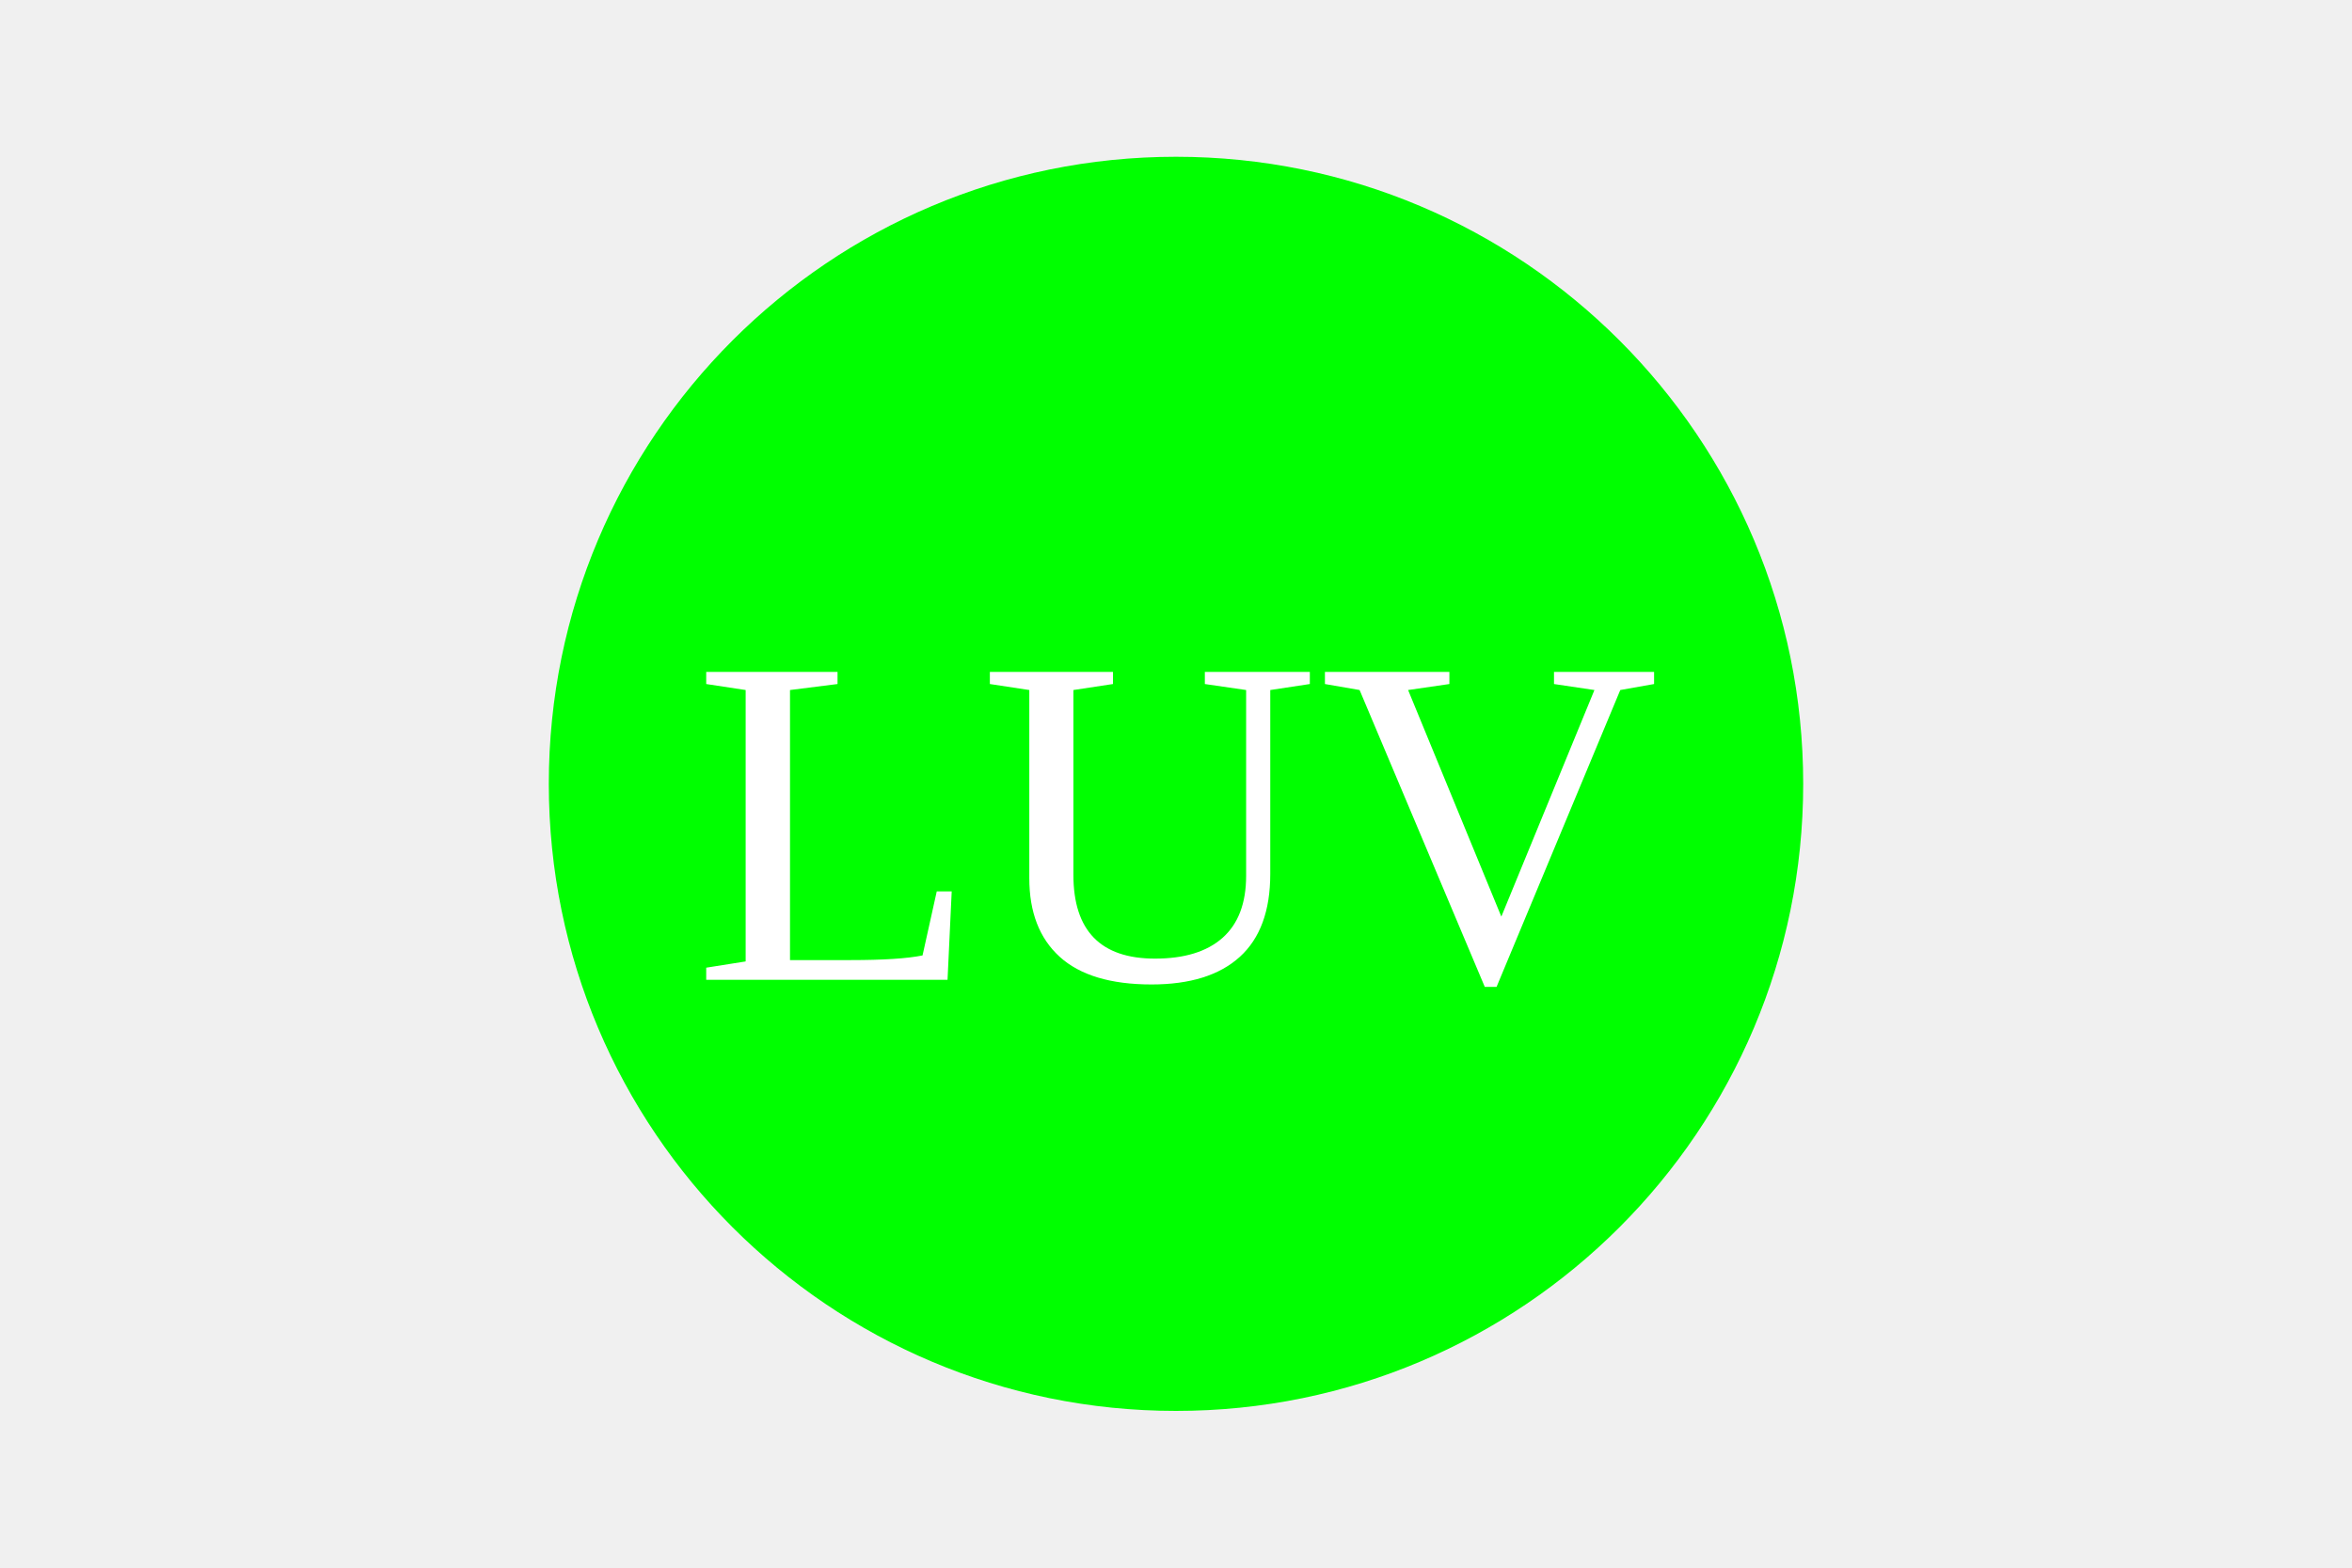
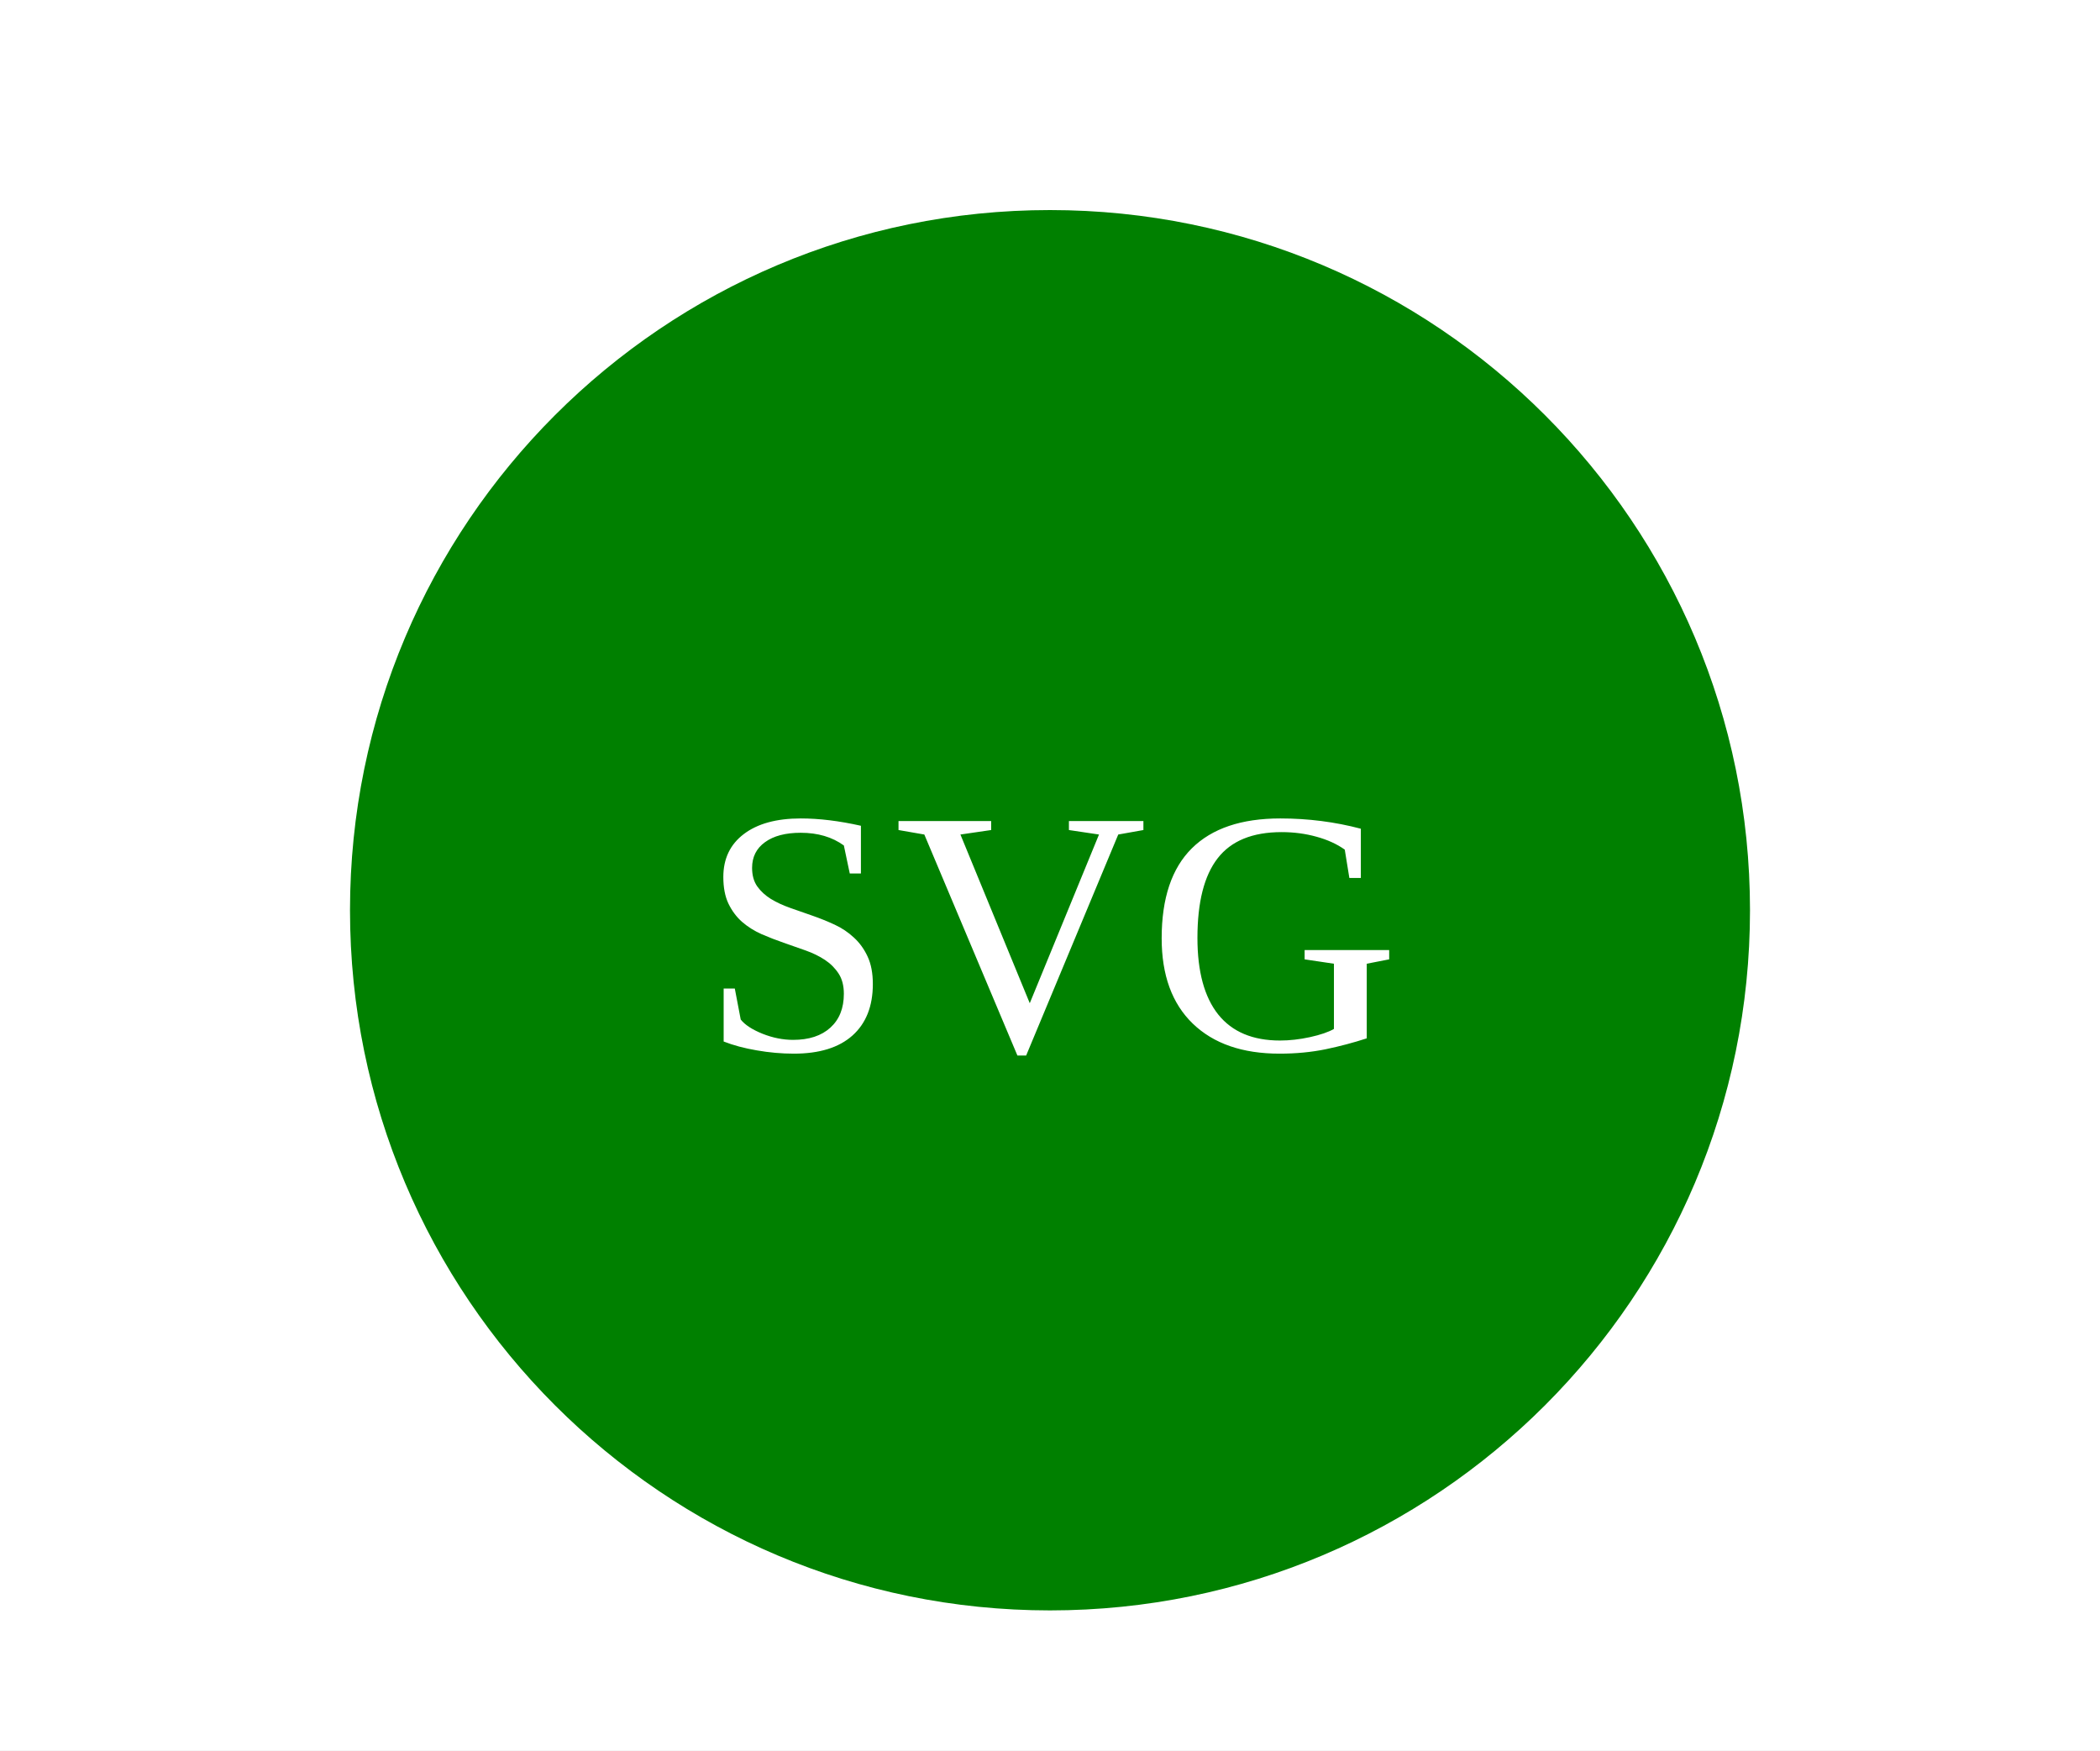
- <svg xmlns="http://www.w3.org/2000/svg" version="1.1" width="300" height="200">
-   <circle cx="150" cy="100" r="80" fill="lime" />
-   <text x="150" y="125" font-size="60" text-anchor="middle" fill="white">LUV</text>
+ <svg xmlns="http://www.w3.org/2000/svg" version="1.1" width="300" height="250">
+   <rect width="100%" height="100%" fill="white" />
+   <circle cx="150" cy="130" r="100" fill="GREEN" />
+   <text x="150" y="150" font-size="50" text-anchor="middle" fill="WHITE"> SVG</text>
</svg>
